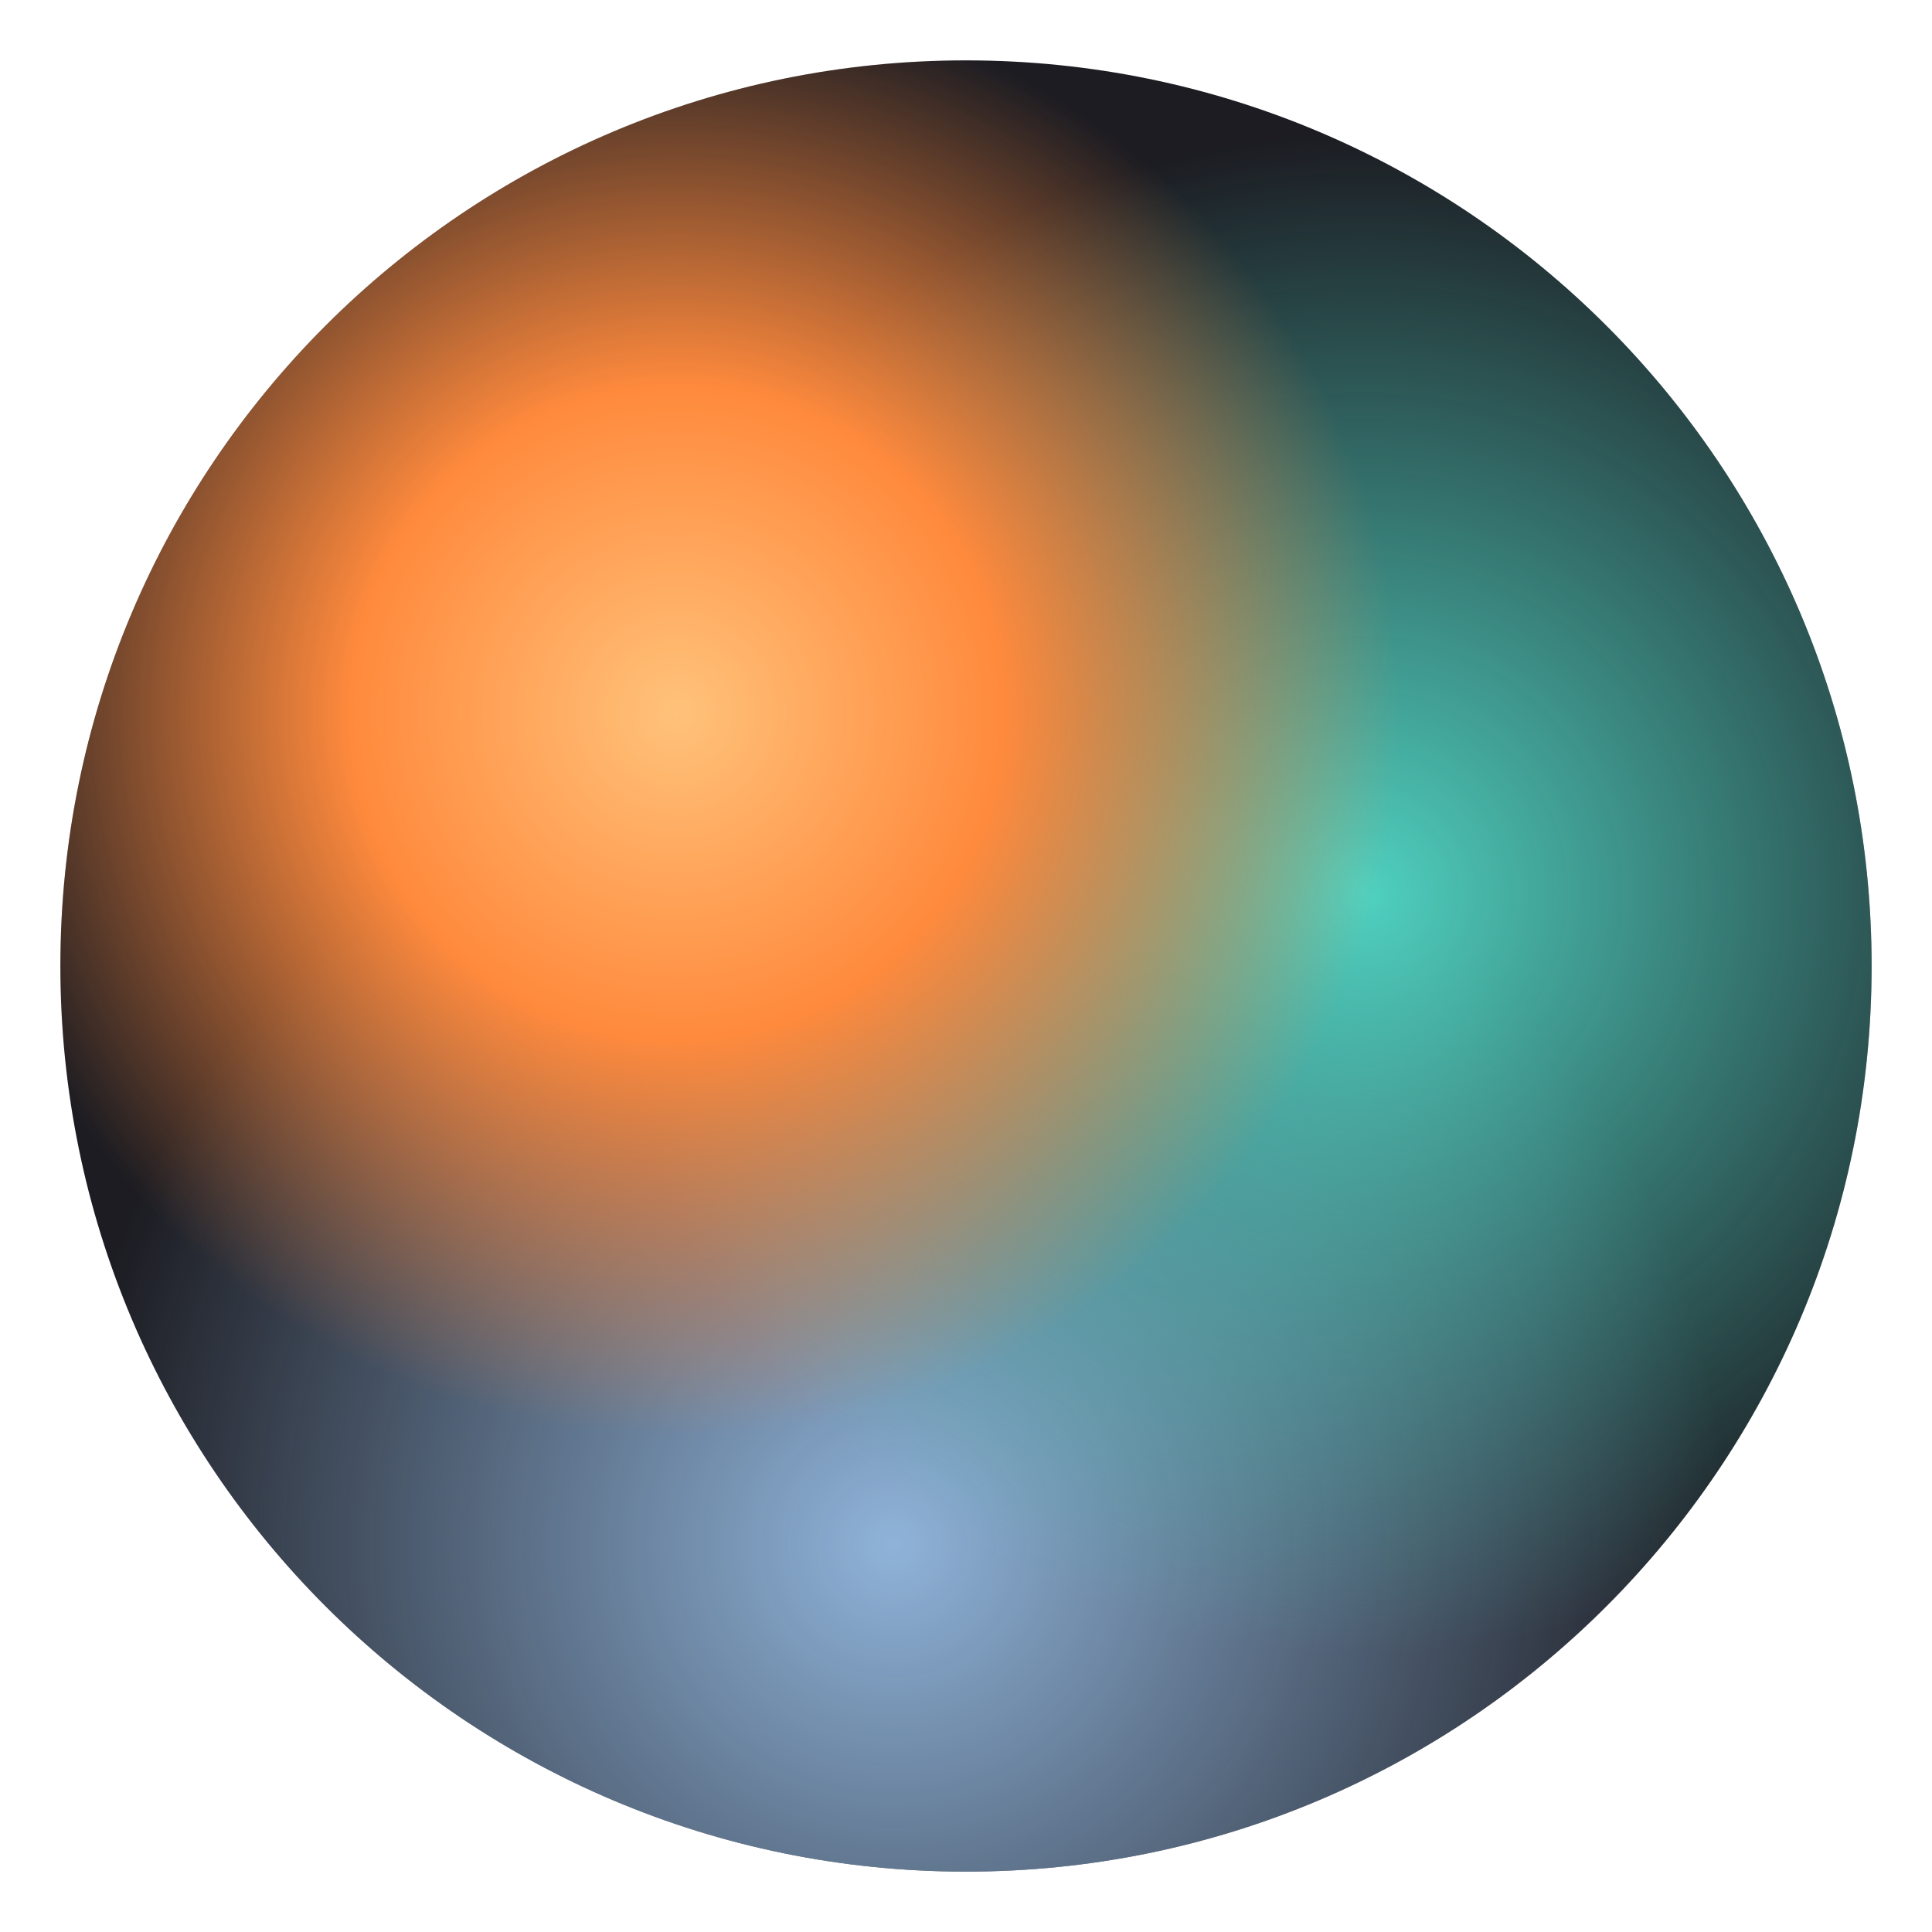
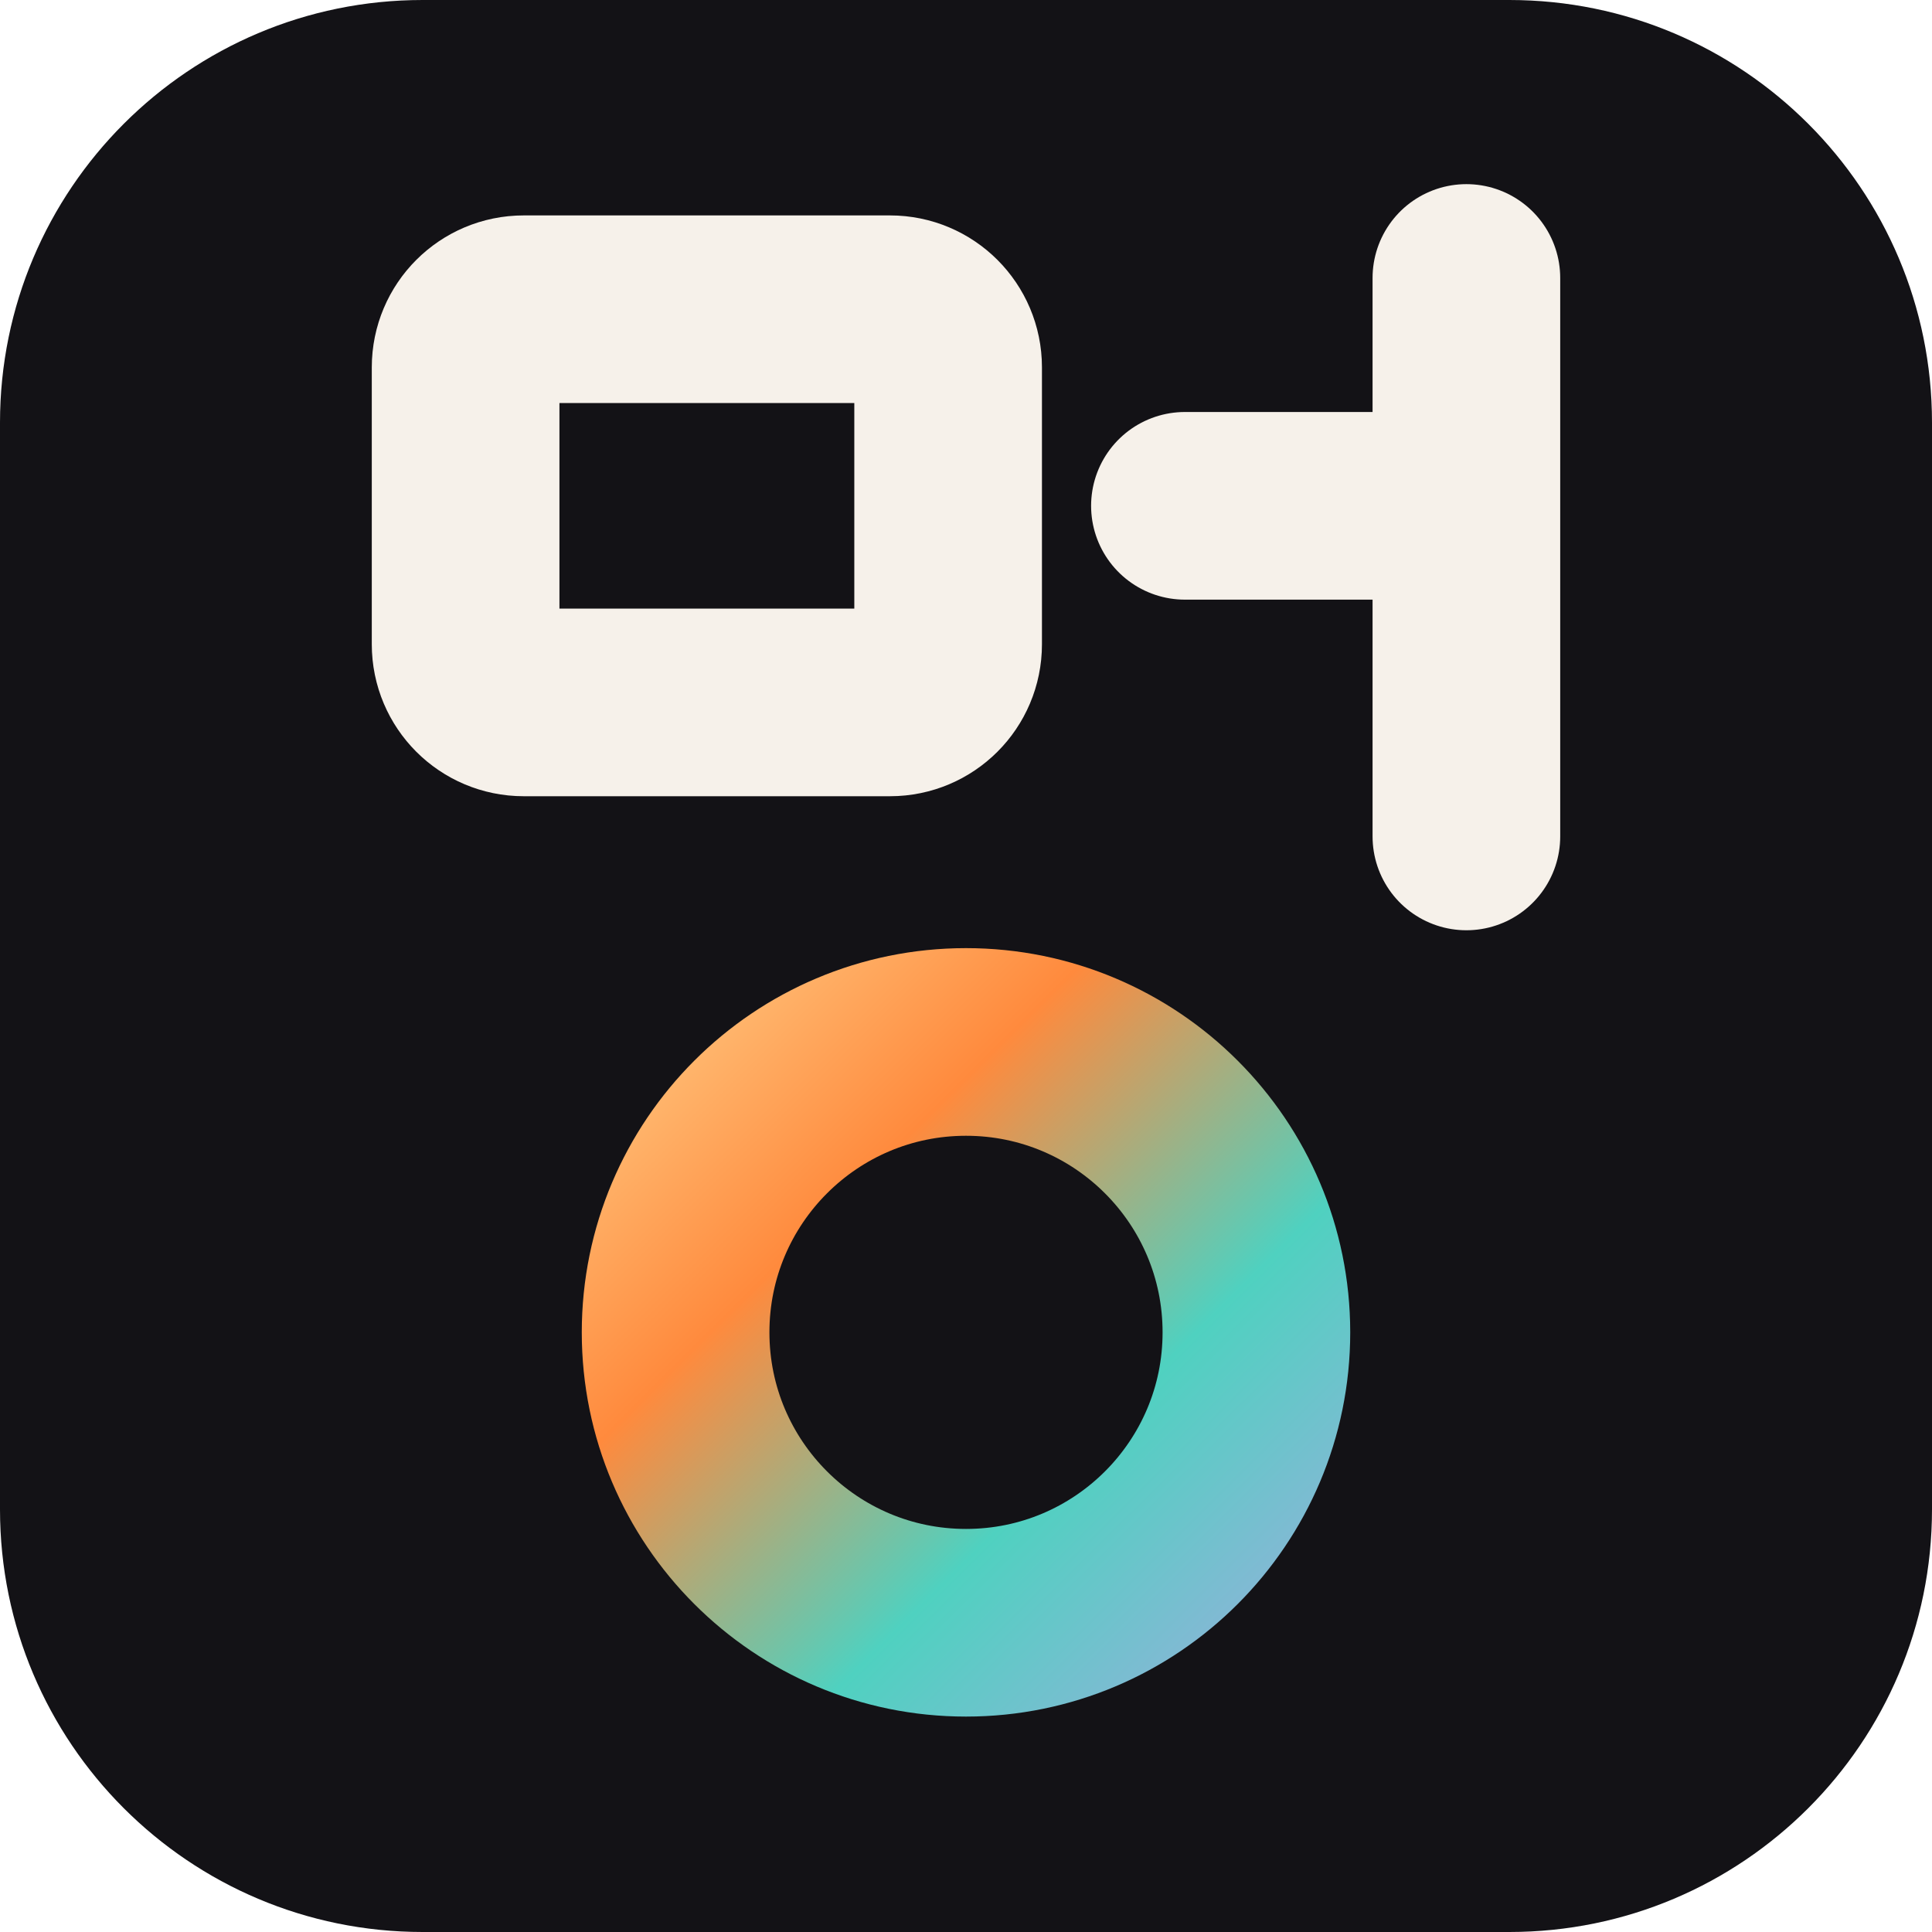
<svg xmlns="http://www.w3.org/2000/svg" viewBox="0 0 64 64">
  <defs>
-     <radialGradient id="f" cx="34%" cy="36%" r="40%">
+     <linearGradient id="ring" gradientUnits="userSpaceOnUse" x1="370" y1="540" x2="654" y2="826">
      <stop offset="0" stop-color="#ffc27a" />
-       <stop offset=".45" stop-color="#ff8a3d" />
-       <stop offset="1" stop-color="#ff8a3d" stop-opacity="0" />
-     </radialGradient>
-     <radialGradient id="w" cx="72%" cy="46%" r="42%">
-       <stop offset="0" stop-color="#4fd1c0" />
-       <stop offset="1" stop-color="#4fd1c0" stop-opacity="0" />
-     </radialGradient>
-     <radialGradient id="r" cx="46%" cy="82%" r="46%">
-       <stop offset="0" stop-color="#8fb3d9" />
-       <stop offset="1" stop-color="#8fb3d9" stop-opacity="0" />
-     </radialGradient>
+       <stop offset=".3" stop-color="#ff8a3d" />
+       <stop offset=".68" stop-color="#4fd1c0" />
+       <stop offset="1" stop-color="#8fb3d9" />
+     </linearGradient>
  </defs>
-   <circle cx="32" cy="32" r="30" fill="#1c1c22" />
-   <circle cx="32" cy="32" r="30" fill="url(#r)" />
-   <circle cx="32" cy="32" r="30" fill="url(#w)" />
-   <circle cx="32" cy="32" r="30" fill="url(#f)" />
+   <rect width="64" height="64" rx="14" fill="#131216" />
+   <g transform="translate(32 32) scale(.074) translate(-512 -519)">
+     <g fill="none" stroke="#f6f1ea" stroke-width="84" stroke-linecap="round" stroke-linejoin="round">
+       <rect x="288" y="225" width="216" height="176" rx="26" />
+       <path d="M736 211v250M610 313h126" />
+     </g>
+     <circle cx="512" cy="683" r="130" fill="none" stroke="url(#ring)" stroke-width="84" />
+   </g>
</svg>
